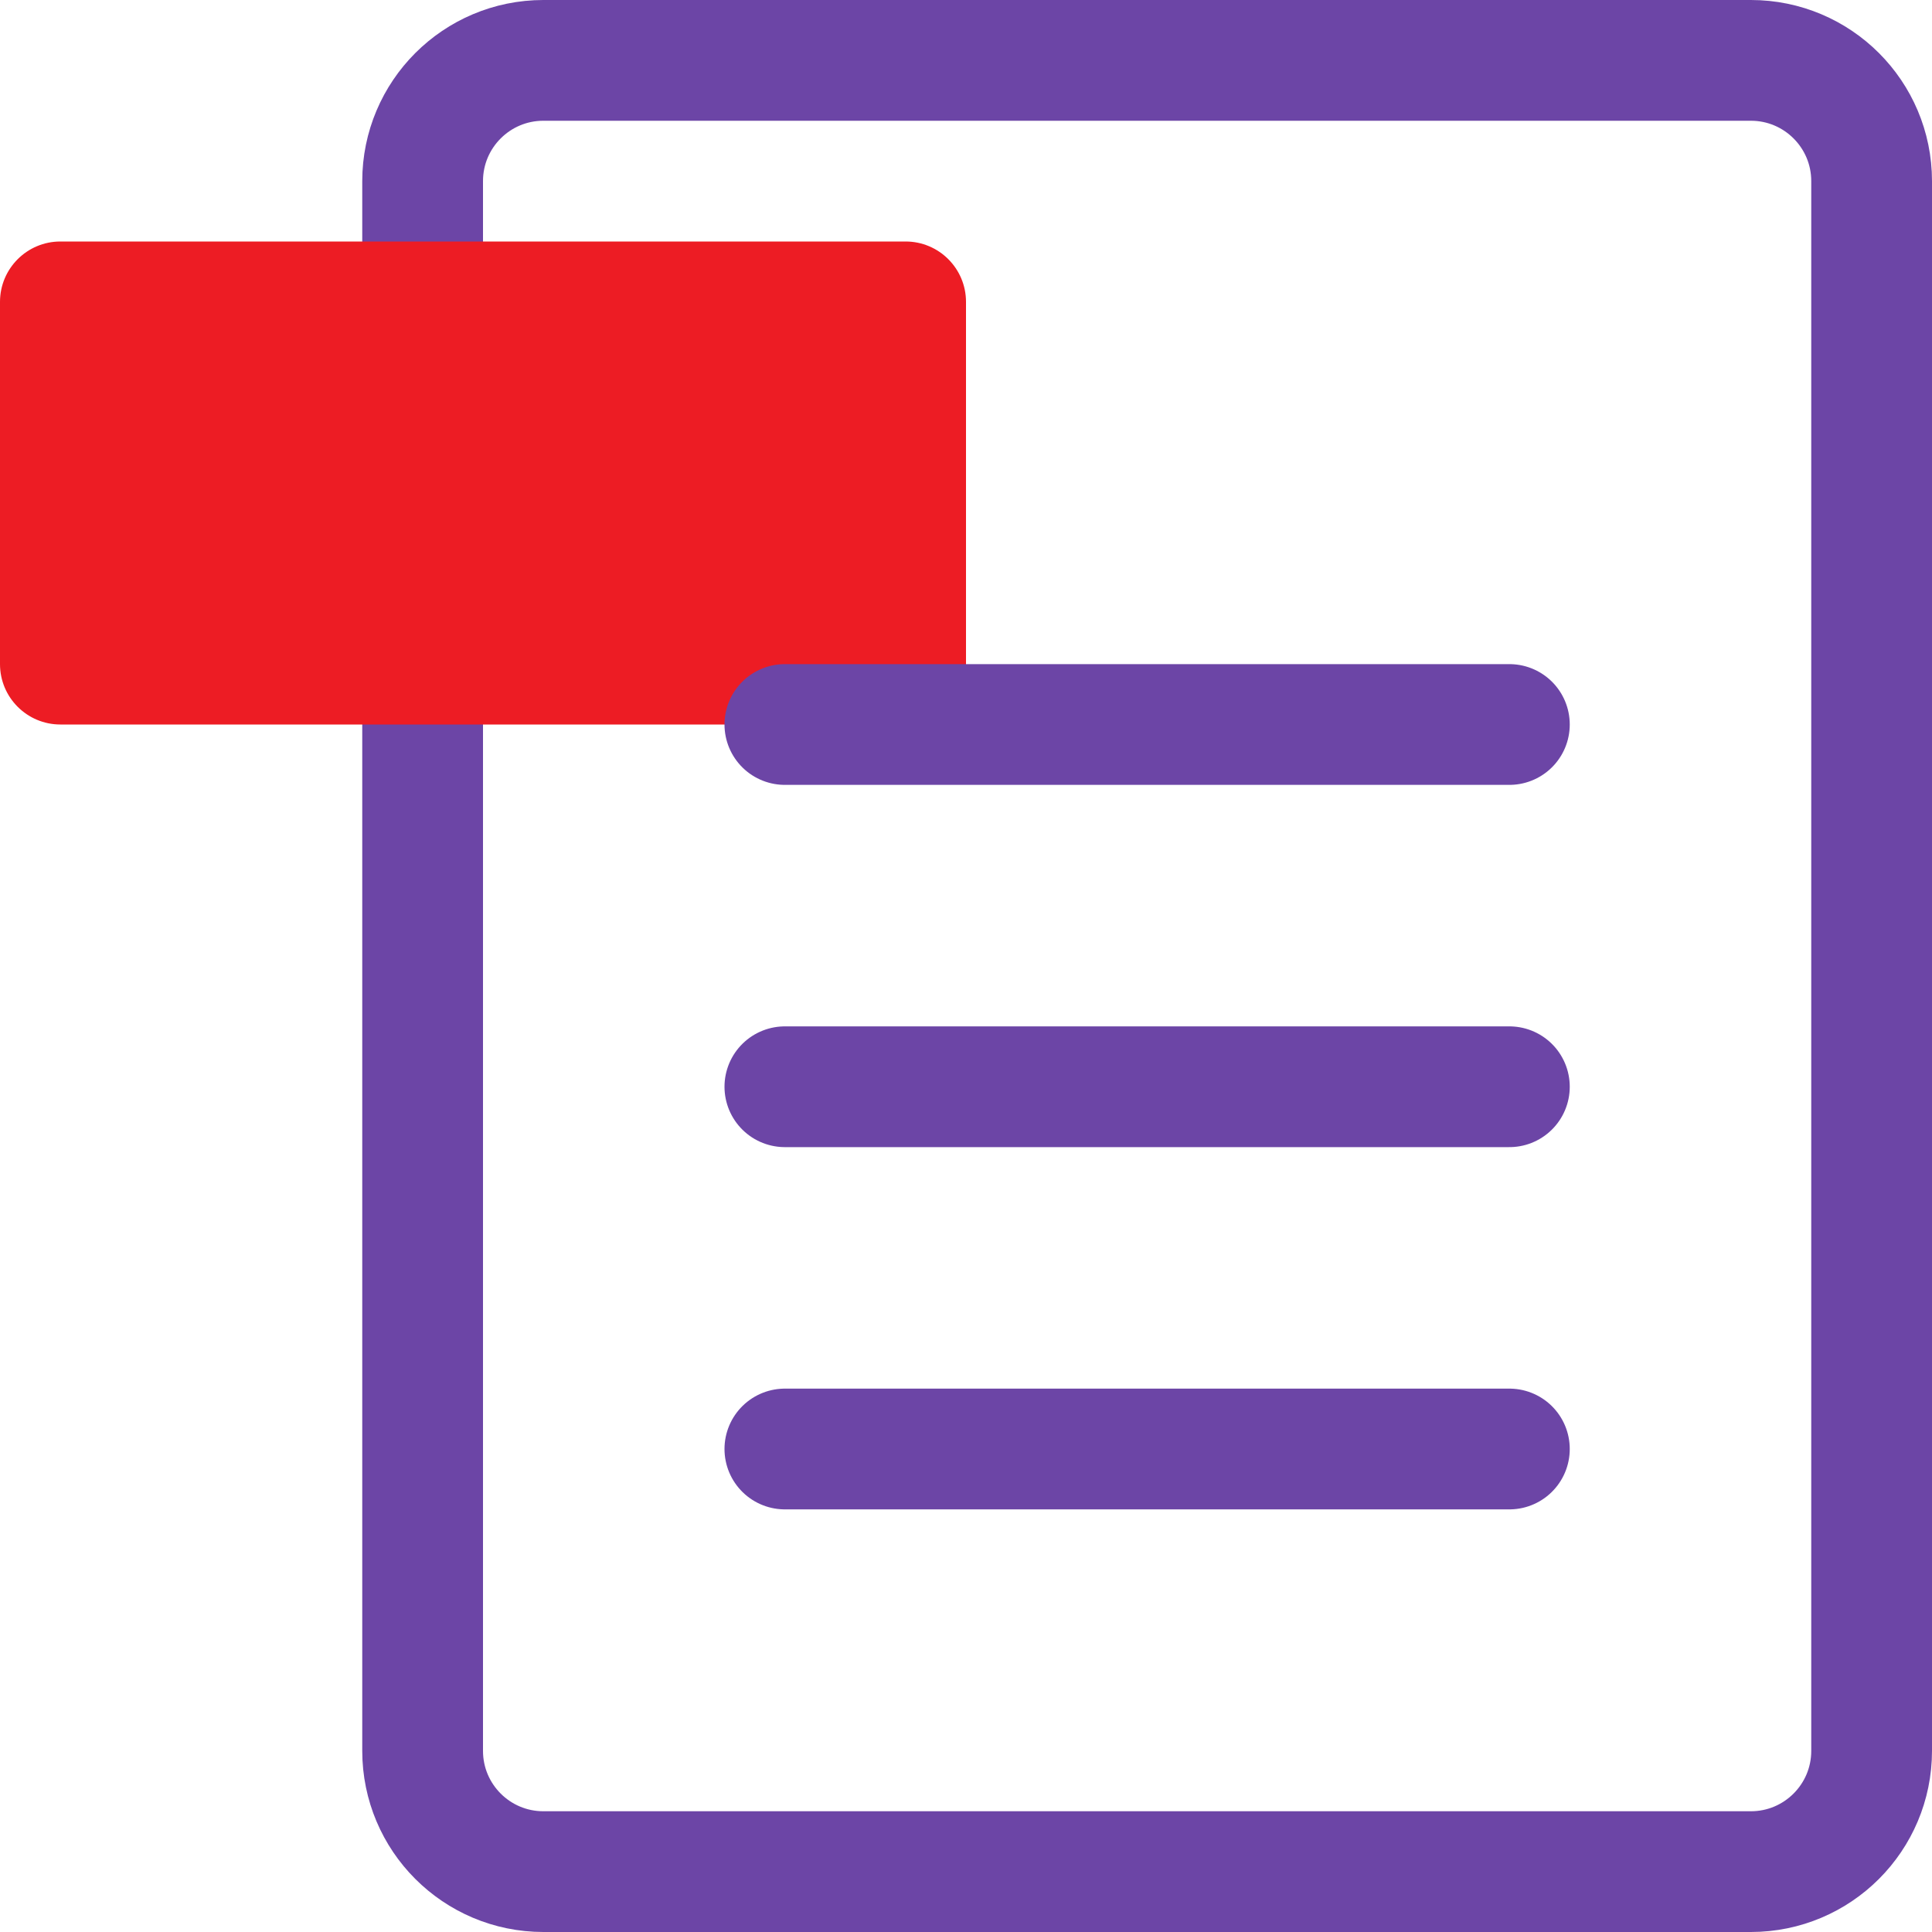
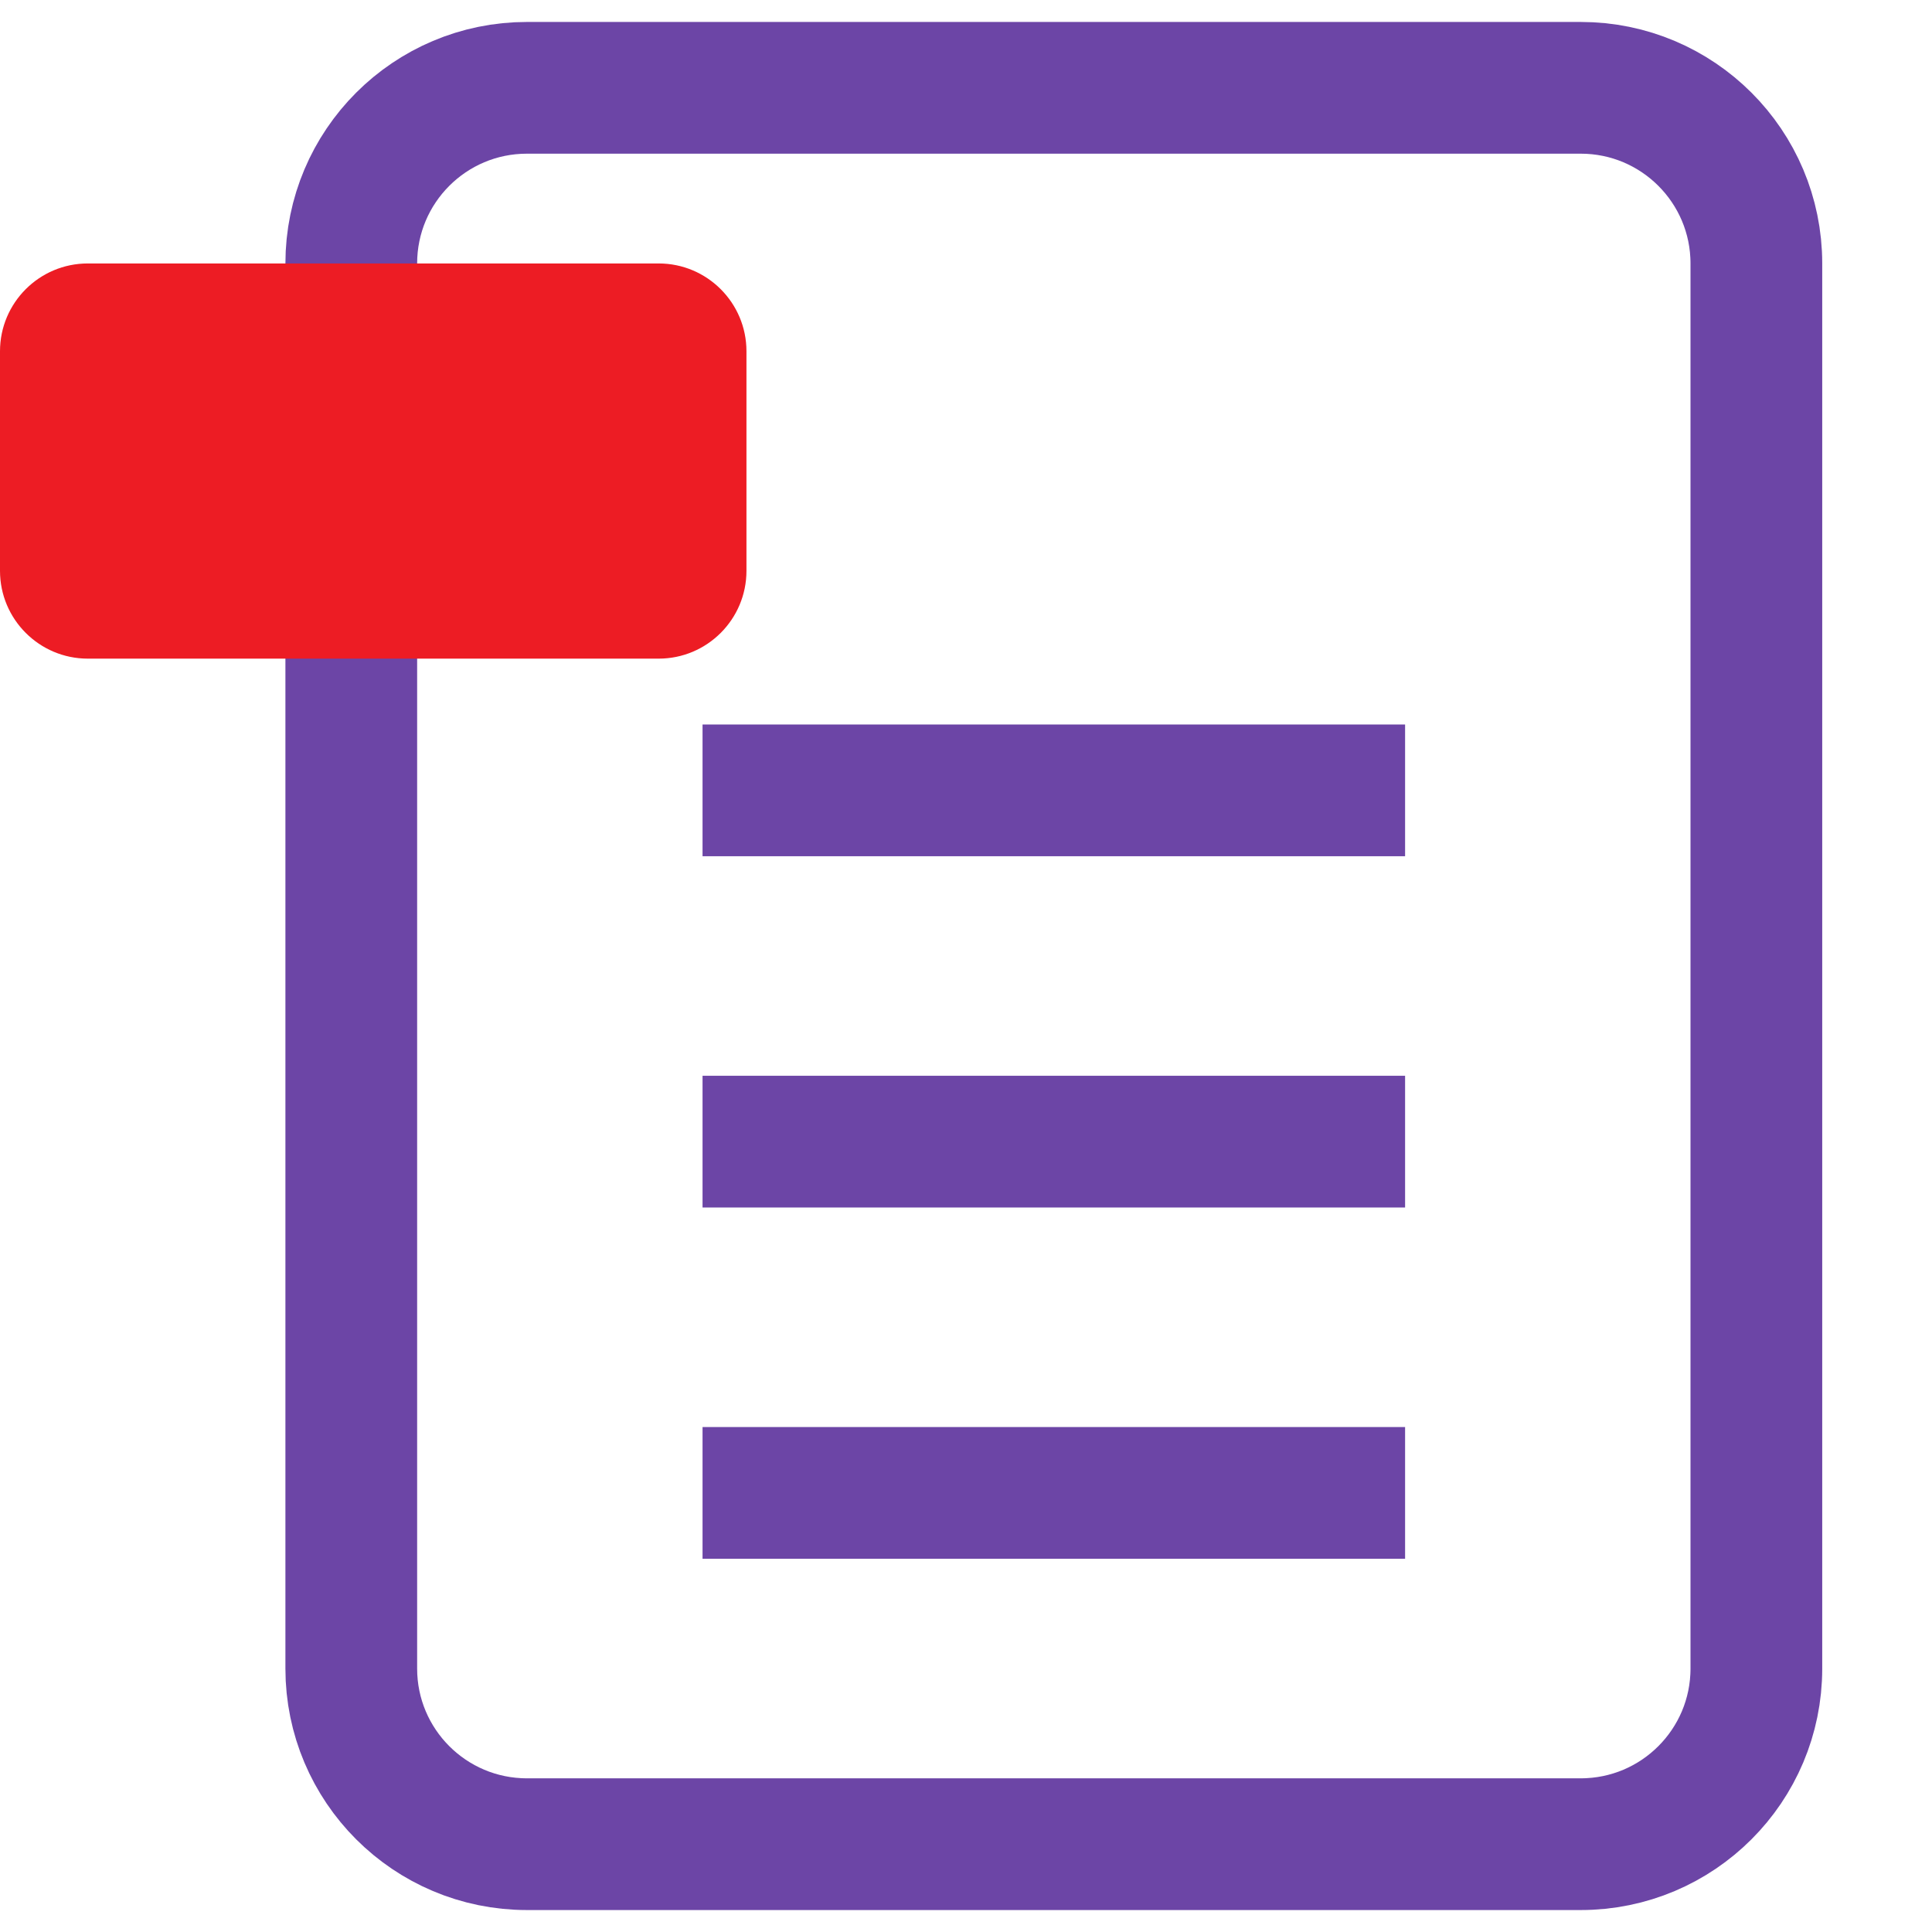
- <svg xmlns="http://www.w3.org/2000/svg" width="32" height="32" viewBox="0 0 32 32" fill="none">
-   <rect x="7" y="1" width="24" height="30" rx="2" stroke="#6C45A6" stroke-width="2" stroke-linecap="round" stroke-linejoin="round" />
-   <path fill-rule="evenodd" clip-rule="evenodd" d="M8 4H1C0.448 4 0 4.448 0 5V11C0 11.552 0.448 12 1 12H8H15C15.552 12 16 11.552 16 11V5C16 4.448 15.552 4 15 4H8Z" fill="#ED1C24" />
-   <path d="M13 24L25 24" stroke="#6C45A6" stroke-width="2" stroke-linecap="round" stroke-linejoin="round" />
-   <path d="M13 18L25 18" stroke="#6C45A6" stroke-width="2" stroke-linecap="round" stroke-linejoin="round" />
-   <path d="M13 12L25 12" stroke="#6C45A6" stroke-width="2" stroke-linecap="round" stroke-linejoin="round" />
+ <svg xmlns="http://www.w3.org/2000/svg" width="22" height="22" viewBox="0 0 22 22" fill="none">
+   <rect x="4" y="1" width="16" height="20" rx="2" stroke="#6C45A6" stroke-width="1.5" stroke-linecap="round" stroke-linejoin="round" />
+   <path d="M0 4C0 3.448 0.448 3 1 3H7.5C8.052 3 8.5 3.448 8.5 4V6.5C8.5 7.052 8.052 7.5 7.5 7.5H1C0.448 7.5 0 7.052 0 6.5V4Z" fill="#ED1C24" />
+   <path d="M8 9H16" stroke="#6C45A6" stroke-width="1.5" />
+   <path d="M8 13H16" stroke="#6C45A6" stroke-width="1.5" />
+   <path d="M8 17H16" stroke="#6C45A6" stroke-width="1.5" />
</svg>
